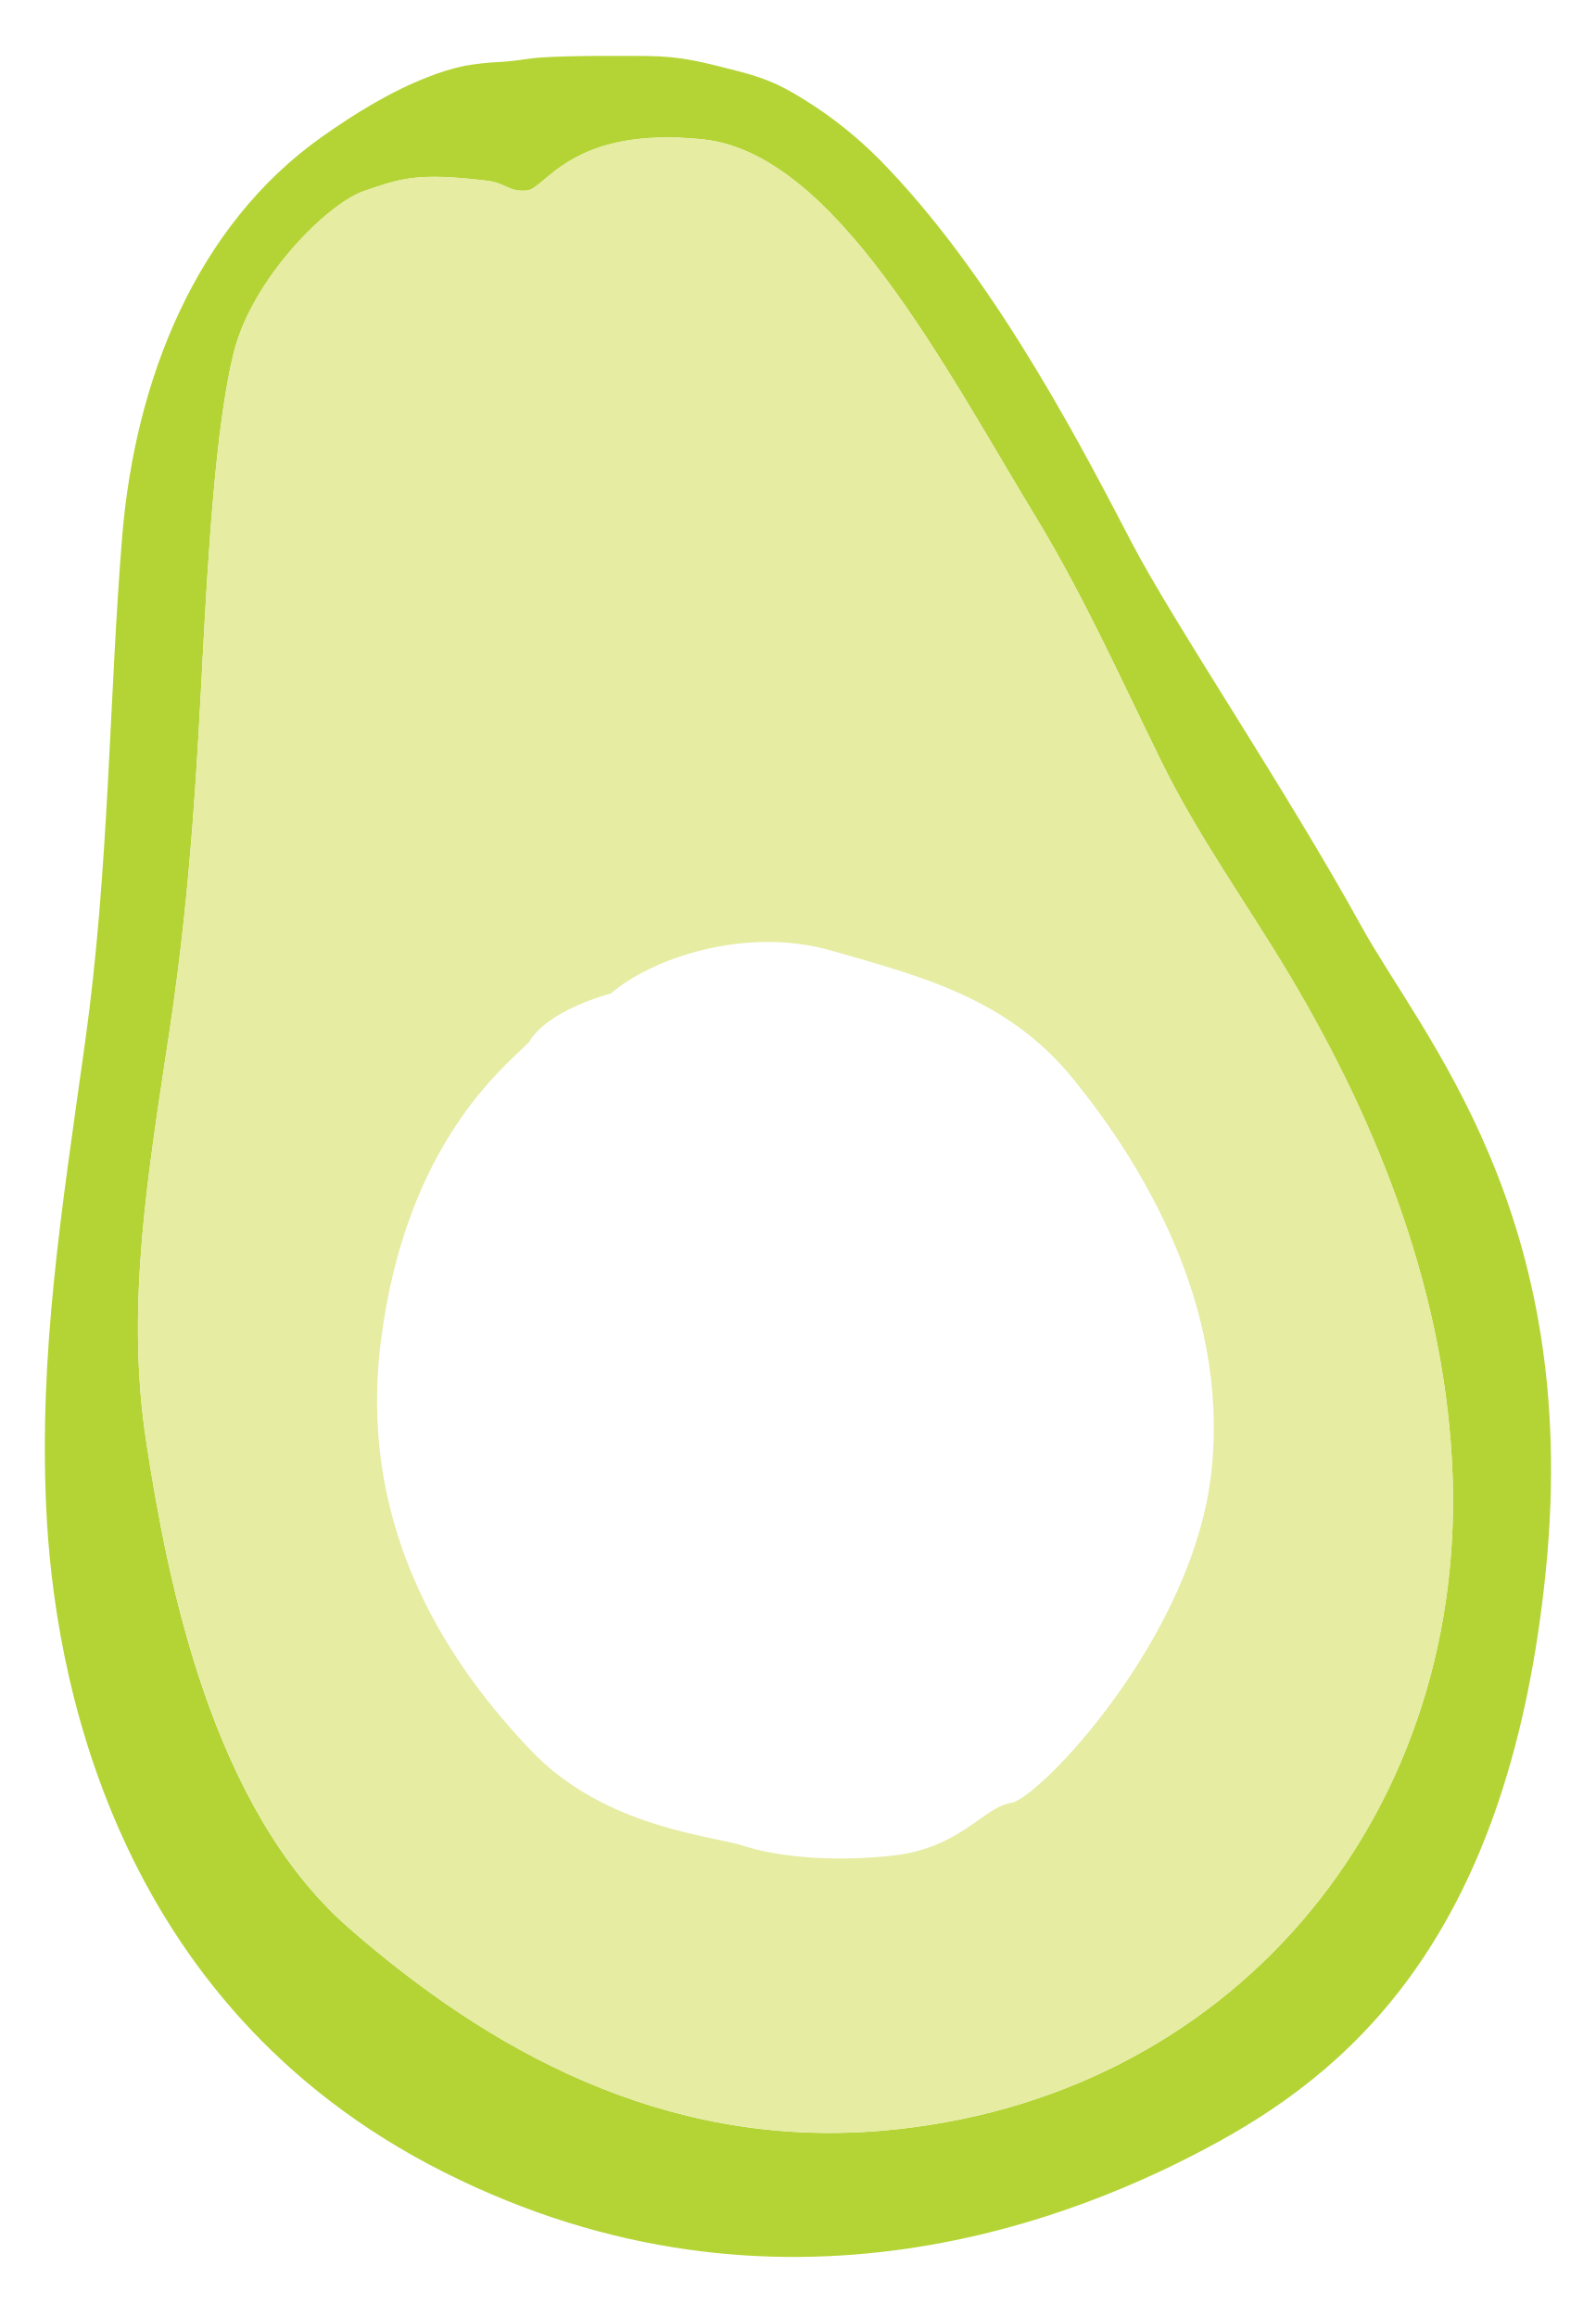
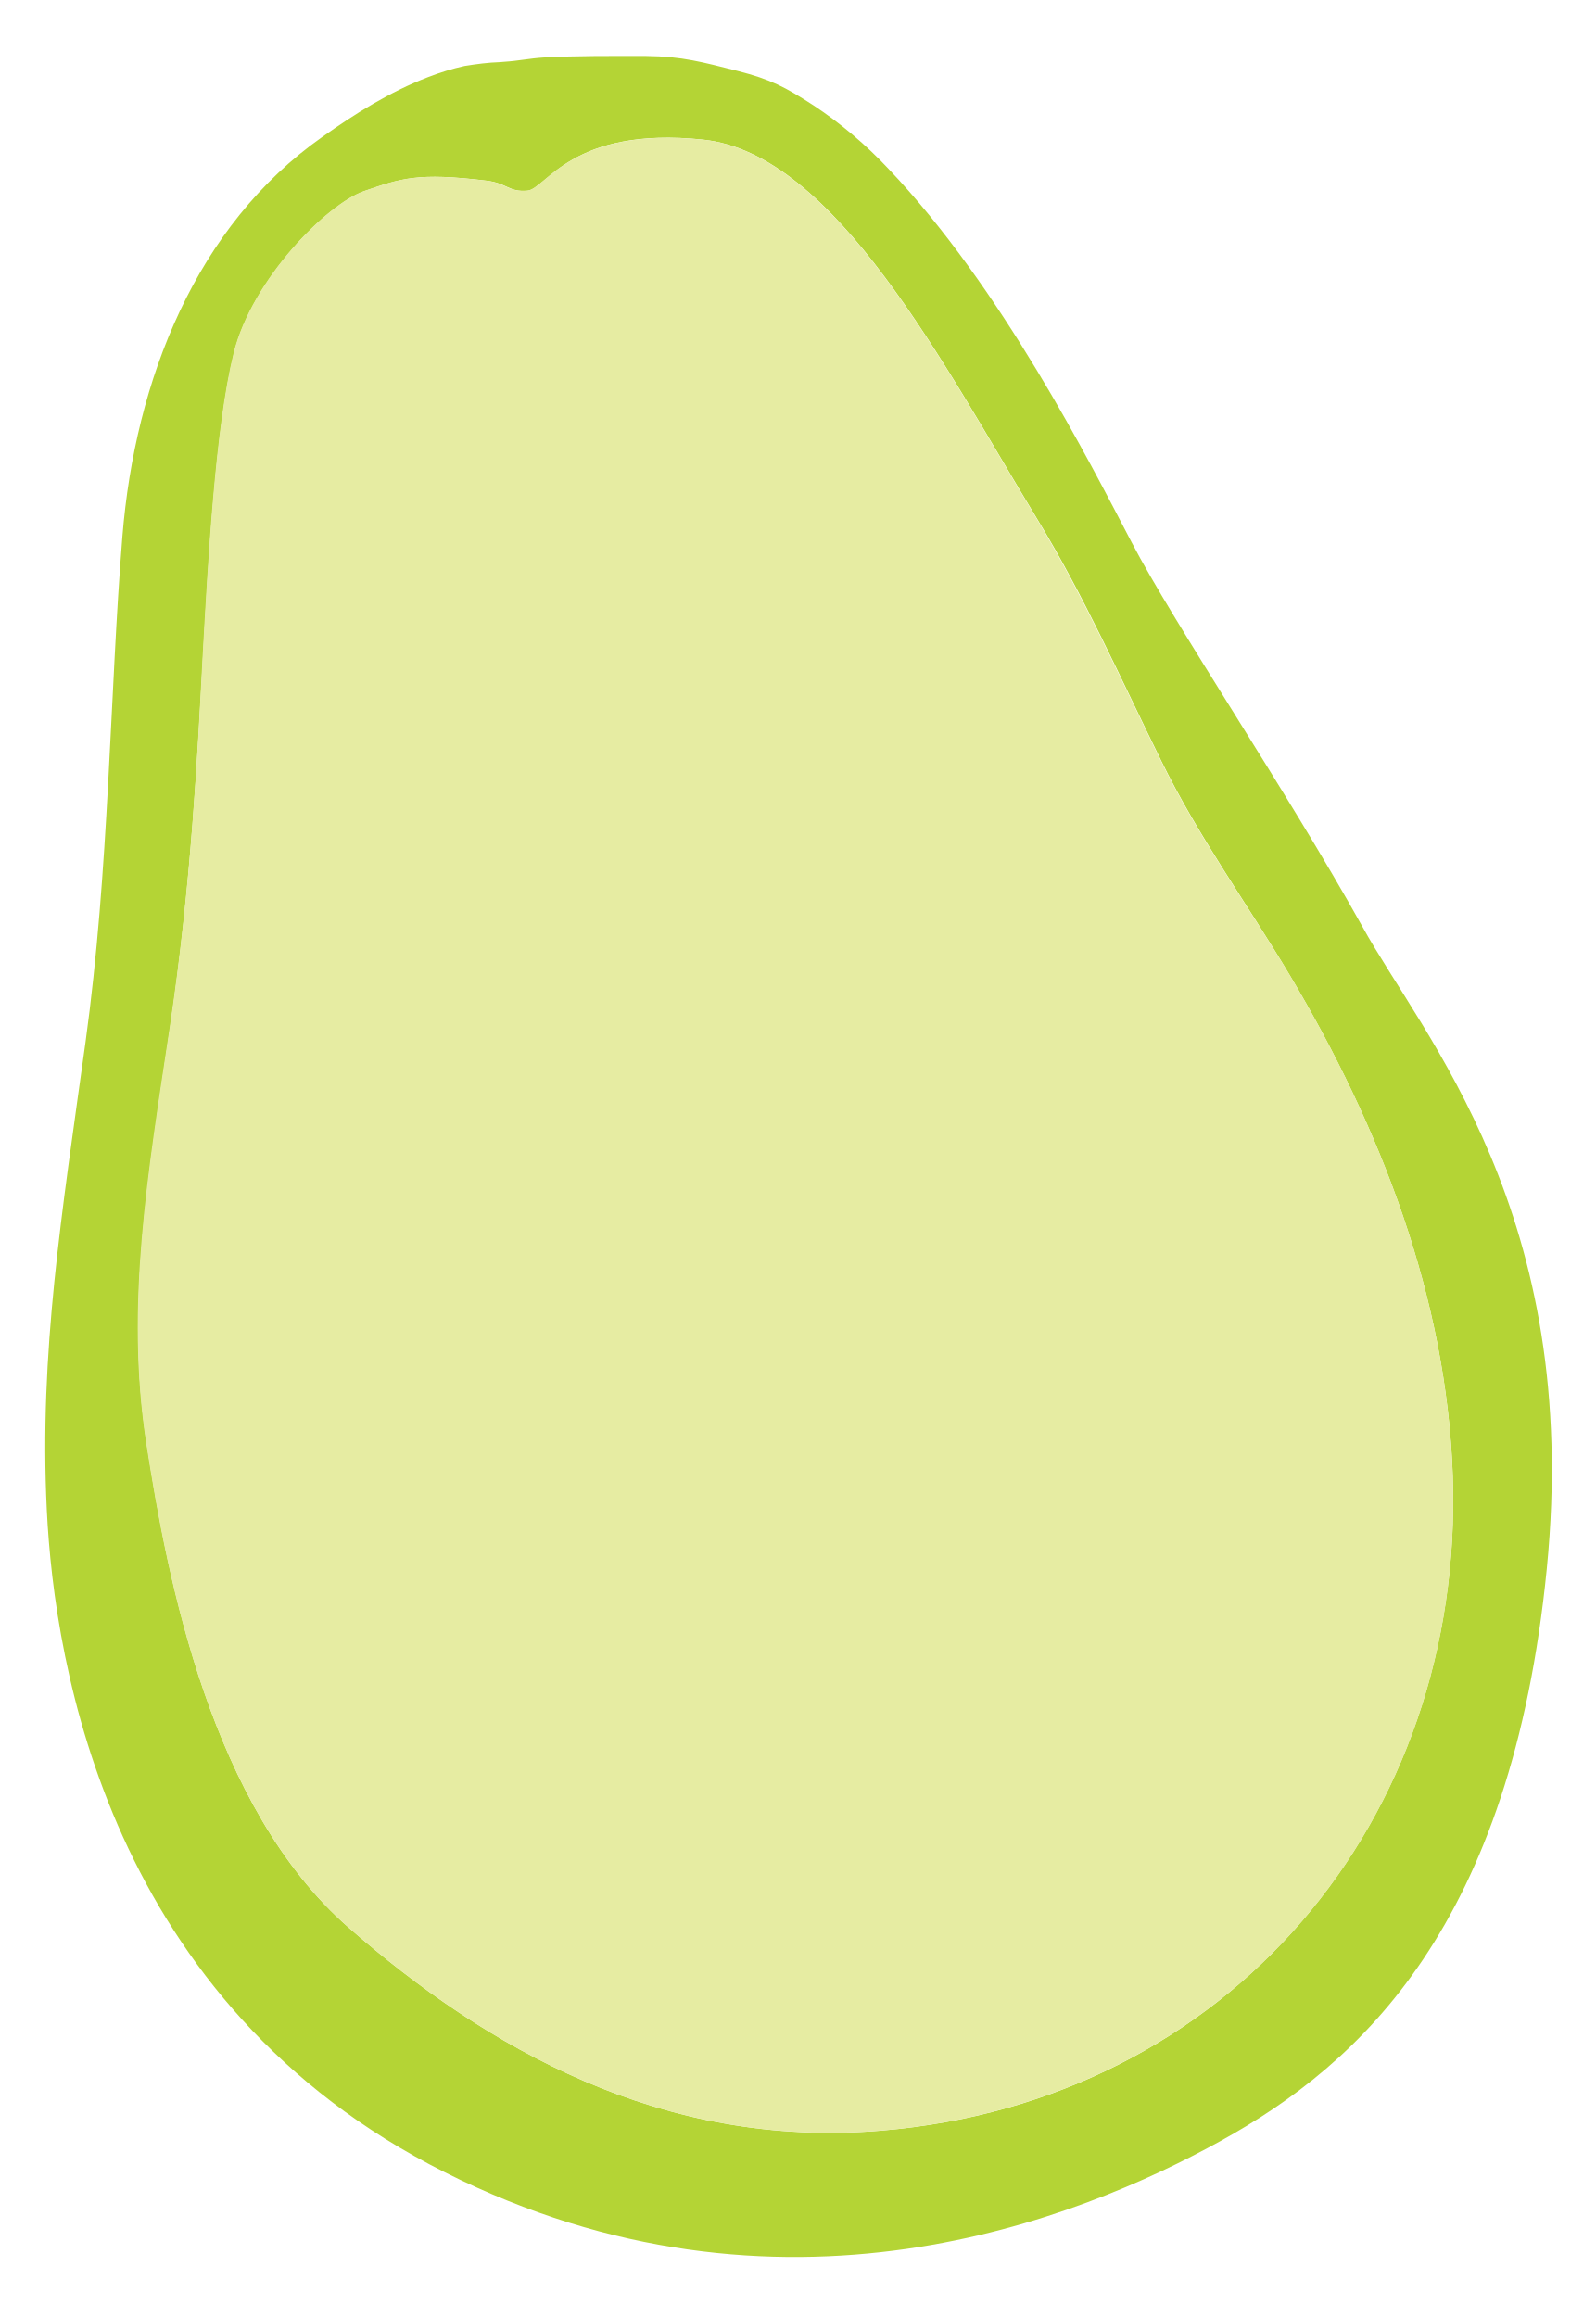
- <svg xmlns="http://www.w3.org/2000/svg" id="레이어_1" data-name="레이어 1" viewBox="0 0 416 604">
-   <defs>
-     <style>.cls-1{fill:#b4d435;}.cls-2{fill:#e6eca2;}</style>
-   </defs>
-   <path class="cls-1" d="M295,141.44C283.87,120.22,261,74.91,231.59,44a107.57,107.57,0,0,0-19.52-16.48c-7.41-4.77-11.23-6.8-19.77-9-9.23-2.33-14.35-3.83-23.84-3.93-9,0-18-.14-26.93.36-3.37.19-6.69.89-10.05,1.13l-1.2.08a70.54,70.54,0,0,0-9.18,1,57.35,57.35,0,0,0-9.51,2.9c-9.86,3.84-19,9.48-27.62,15.57C51.16,58.82,35.23,98.86,31.85,139.86s-3.37,86.83-9.65,131.7-12.06,81-10.13,122S28.48,522.4,115.82,566.3,281.35,578.36,318,558.1,393.79,501.66,403,409,370.74,270.27,354.8,241.33C335.22,205.76,306.07,162.67,295,141.44Zm-65.1,414c-57.3,4.88-103.19-21.58-139-52.88S43.68,412,38.16,376.15s.45-70.22,6.12-108,7.23-71.8,8.56-96.8,3.29-60,8.06-79.32,24.36-38.91,34-42.22,13.85-4.87,31.88-2.71c5.37.65,5.69,3,10.59,2.58s11.41-16.89,45.8-13.35,62.81,58.86,86.94,98.62c12.35,20.34,22.05,42,32.52,63.34,9.71,19.79,22.28,37.07,33.53,55.94,23.61,39.61,40.89,84.08,42.5,130.59C381.73,474.57,320.22,547.75,229.87,555.44Z" />
-   <path class="cls-2" d="M302.59,198.26c-10.47-21.33-20.17-43-32.52-63.34-24.13-39.76-52.56-95.08-86.94-98.62s-40.89,12.94-45.8,13.35-5.22-1.93-10.59-2.58c-18-2.16-22.28-.59-31.88,2.71S65.68,72.68,60.9,92s-6.73,54.32-8.06,79.32-2.89,59-8.56,96.8-11.64,72.16-6.12,108,17,95.11,52.75,126.41,81.66,57.76,139,52.88c90.35-7.69,151.86-80.87,148.75-170.65-1.61-46.51-18.89-91-42.5-130.59C324.87,235.33,312.3,218.05,302.59,198.26Zm13.24,185c-4.56,43.61-45.13,85.69-52.22,86.71s-13.19,11.66-30.43,13.69-31.94,0-39.55-2.54-36-4.56-55.26-24.84-45.64-55.78-39.05-107,32-71,38.54-77.58c5.07-8.62,21.29-12.67,21.29-12.67,10.65-9.13,35-17.75,57.81-11.16s45.63,12.17,62.87,33.47S320.39,339.64,315.83,383.24Z" />
+ <svg xmlns="http://www.w3.org/2000/svg" version="1.1" id="레이어_1" x="0px" y="0px" viewBox="0 0 416 604" style="enable-background:new 0 0 416 604;" xml:space="preserve">
+   <style type="text/css">
+ 	.st0{fill:#B4D435;}
+ 	.st1{fill:#E6ECA2;}
+ </style>
+   <path class="st0" d="M295,141.4c-11.1-21.2-34-66.5-63.4-97.4c-5.8-6.2-12.4-11.8-19.5-16.5c-7.4-4.8-11.2-6.8-19.8-9  c-9.2-2.3-14.4-3.8-23.8-3.9c-9,0-18-0.1-26.9,0.4c-3.4,0.2-6.7,0.9-10.1,1.1l-1.2,0.1c-3.1,0.1-6.1,0.5-9.2,1  c-3.2,0.7-6.4,1.7-9.5,2.9c-9.9,3.8-19,9.5-27.6,15.6C51.2,58.8,35.2,98.9,31.9,139.9s-3.4,86.8-9.6,131.7s-12.1,81-10.1,122  s16.4,128.8,103.8,172.7s165.5,12.1,202.2-8.2s75.8-56.4,85-149.1s-32.3-138.7-48.2-167.7C335.2,205.8,306.1,162.7,295,141.4z   M229.9,555.4c-57.3,4.9-103.2-21.6-139-52.9S43.7,412,38.2,376.1s0.5-70.2,6.1-108s7.2-71.8,8.6-96.8s3.3-60,8.1-79.3  s24.4-38.9,34-42.2s13.8-4.9,31.9-2.7c5.4,0.7,5.7,3,10.6,2.6s11.4-16.9,45.8-13.3s62.8,58.9,86.9,98.6c12.4,20.3,22,42,32.5,63.3  c9.7,19.8,22.3,37.1,33.5,55.9c23.6,39.6,40.9,84.1,42.5,130.6C381.7,474.6,320.2,547.8,229.9,555.4L229.9,555.4z" />
+   <path class="st1" d="M378.7,384.8c-1.6-46.5-18.9-91-42.5-130.6c-11.3-18.8-23.9-36.1-33.6-55.9c-10.5-21.3-20.2-43-32.5-63.3  c-24.1-39.8-52.6-95.1-86.9-98.6s-40.9,12.9-45.8,13.3c-4.9,0.4-5.2-1.9-10.6-2.6c-18-2.2-22.3-0.6-31.9,2.7  c-9.6,3.3-29.2,22.9-34,42.2c-4.8,19.3-6.7,54.3-8.1,79.3c-1.3,25-2.9,59-8.6,96.8c-5.7,37.8-11.6,72.2-6.1,108  c5.5,35.8,17,95.1,52.8,126.4c35.8,31.3,81.7,57.8,139,52.9C320.3,547.7,381.8,474.5,378.7,384.8z" />
</svg>
